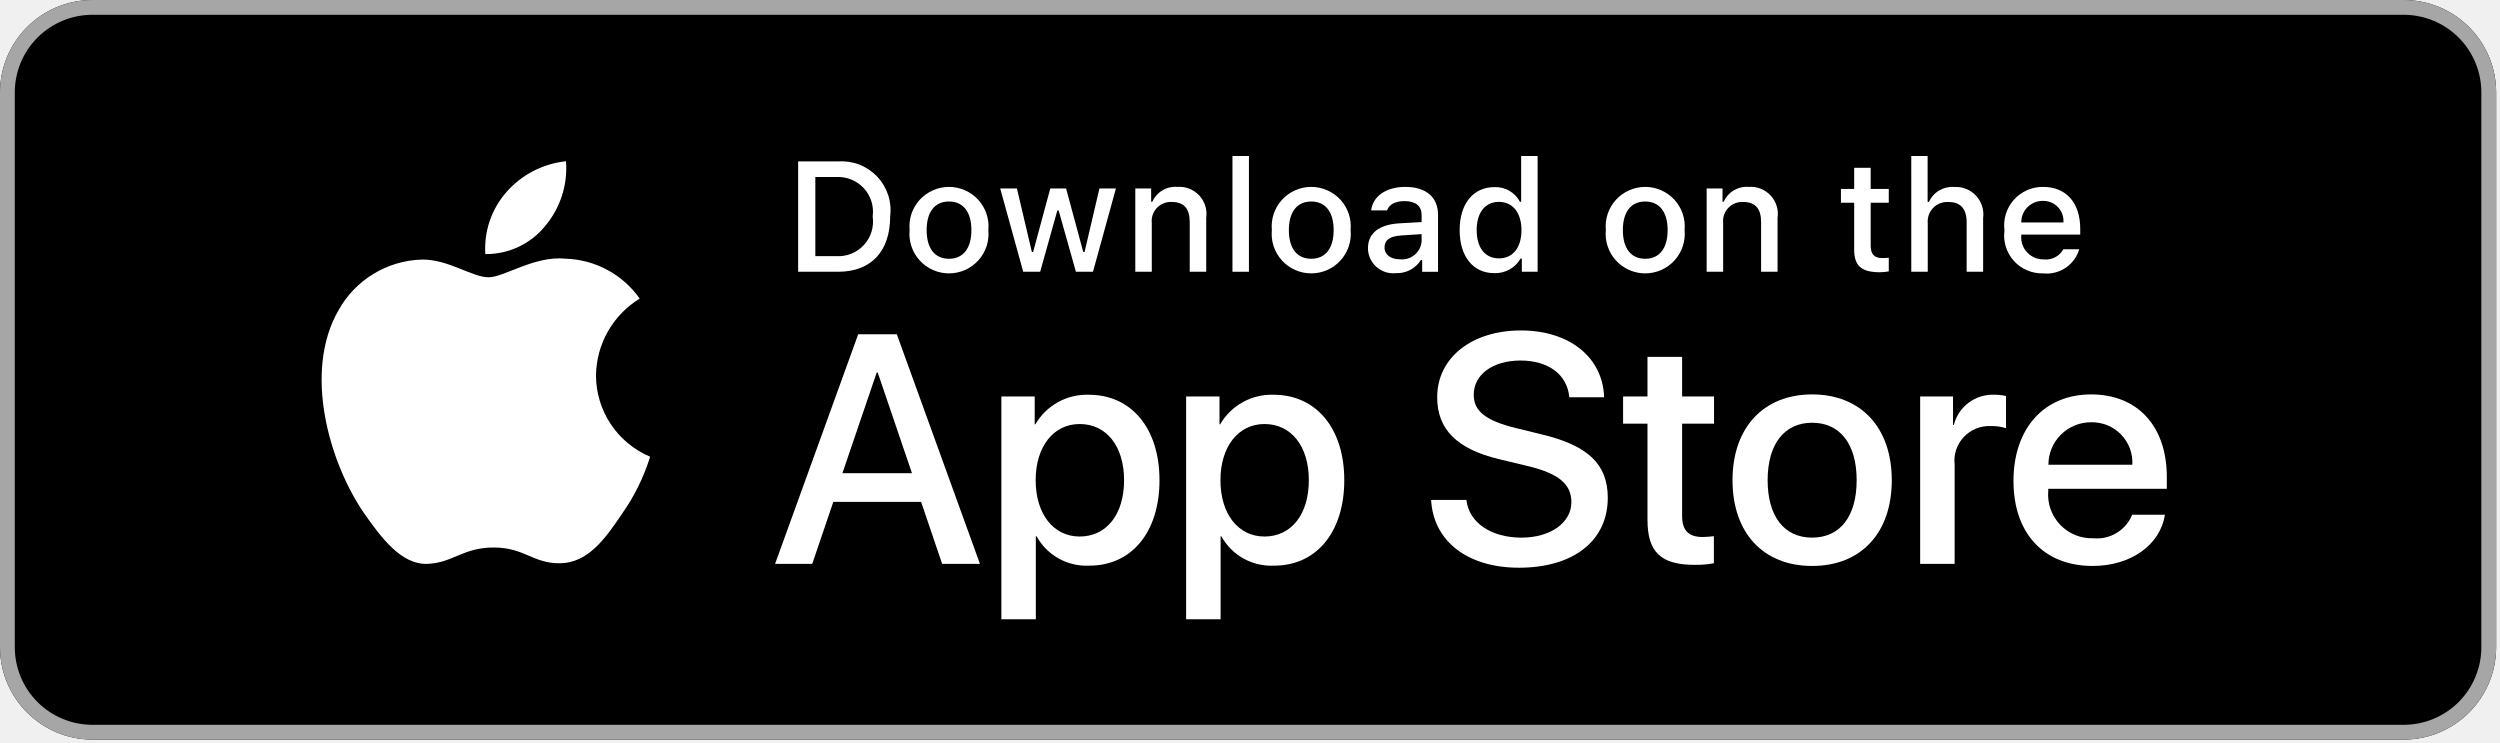
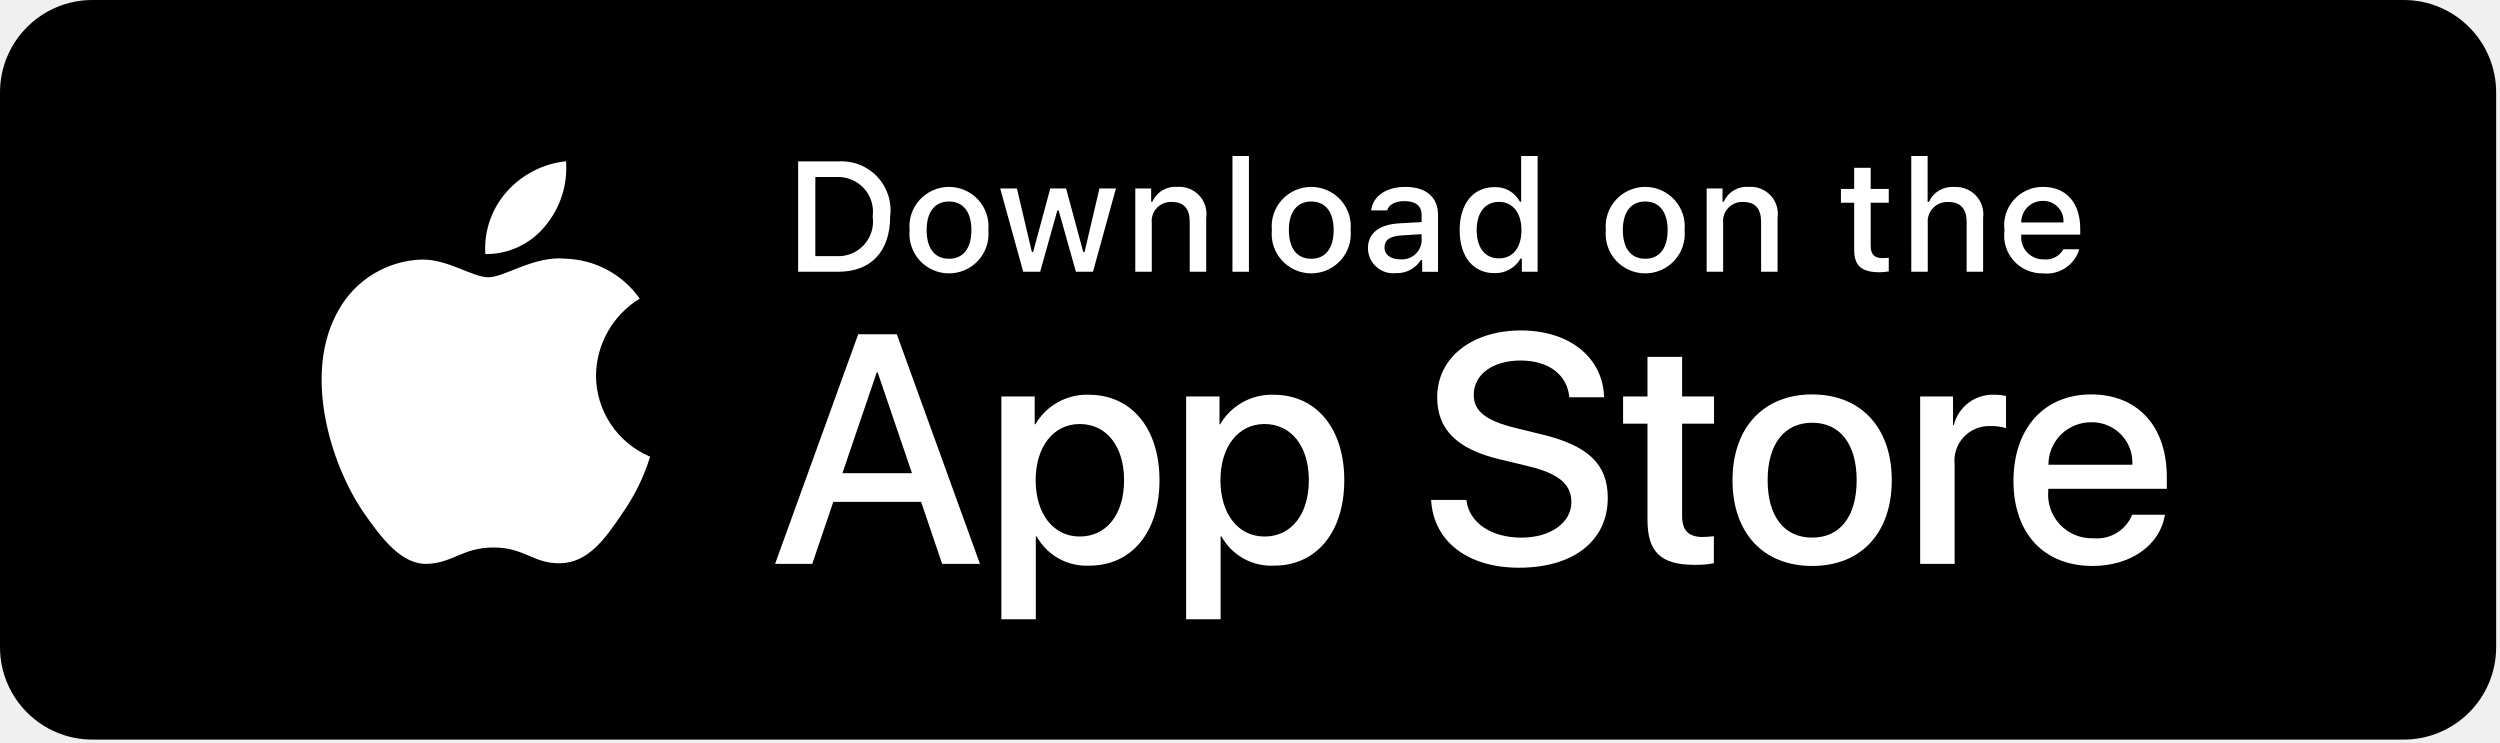
<svg xmlns="http://www.w3.org/2000/svg" width="128" height="38" viewBox="0 0 128 38" fill="none">
  <g clip-path="url(#clip0_20072_5085)">
    <path d="M123.069 0H4.733C2.119 0 0 2.119 0 4.733V33.134C0 35.748 2.119 37.867 4.733 37.867H123.069C125.683 37.867 127.803 35.748 127.803 33.134V4.733C127.803 2.119 125.683 0 123.069 0Z" fill="black" />
-     <path d="M123.069 0.757C124.124 0.757 125.135 1.176 125.881 1.922C126.626 2.668 127.045 3.679 127.045 4.733V33.134C127.045 34.189 126.626 35.2 125.881 35.946C125.135 36.691 124.124 37.11 123.069 37.11H4.733C3.679 37.11 2.668 36.691 1.922 35.946C1.176 35.2 0.757 34.189 0.757 33.134V4.733C0.757 3.679 1.176 2.668 1.922 1.922C2.668 1.176 3.679 0.757 4.733 0.757H123.069ZM123.069 0H4.733C3.478 0 2.274 0.499 1.386 1.386C0.499 2.274 0 3.478 0 4.733V33.134C0 34.389 0.499 35.593 1.386 36.481C2.274 37.369 3.478 37.867 4.733 37.867H123.069C124.325 37.867 125.529 37.369 126.416 36.481C127.304 35.593 127.803 34.389 127.803 33.134V4.733C127.803 3.478 127.304 2.274 126.416 1.386C125.529 0.499 124.325 0 123.069 0Z" fill="#A6A6A6" />
    <path d="M30.515 19.219C30.525 18.429 30.735 17.654 31.126 16.967C31.517 16.279 32.077 15.702 32.752 15.288C32.323 14.677 31.757 14.175 31.099 13.82C30.442 13.466 29.71 13.269 28.963 13.245C27.369 13.079 25.823 14.197 25.011 14.197C24.183 14.197 22.932 13.262 21.585 13.29C20.714 13.318 19.865 13.57 19.121 14.023C18.376 14.476 17.762 15.113 17.339 15.872C15.503 19.042 16.872 23.701 18.631 26.263C19.511 27.518 20.539 28.919 21.885 28.87C23.202 28.815 23.694 28.032 25.283 28.032C26.858 28.032 27.319 28.87 28.692 28.838C30.105 28.815 30.995 27.578 31.844 26.311C32.477 25.417 32.963 24.429 33.286 23.384C32.465 23.037 31.765 22.458 31.272 21.717C30.779 20.977 30.515 20.108 30.515 19.219V19.219Z" fill="white" />
    <path d="M27.922 11.56C28.692 10.638 29.072 9.453 28.98 8.256C27.803 8.379 26.716 8.94 25.935 9.827C25.553 10.26 25.261 10.764 25.074 11.31C24.888 11.856 24.812 12.434 24.849 13.009C25.438 13.015 26.02 12.888 26.552 12.637C27.085 12.386 27.553 12.018 27.922 11.56Z" fill="white" />
    <path d="M47.16 25.694H42.666L41.587 28.871H39.684L43.94 17.115H45.917L50.174 28.871H48.238L47.16 25.694ZM43.132 24.227H46.693L44.938 19.071H44.888L43.132 24.227Z" fill="white" />
    <path d="M59.366 24.586C59.366 27.25 57.936 28.961 55.779 28.961C55.233 28.989 54.689 28.864 54.211 28.599C53.732 28.334 53.339 27.939 53.075 27.461H53.034V31.707H51.27V20.3H52.977V21.726H53.01C53.286 21.25 53.686 20.858 54.168 20.591C54.65 20.324 55.196 20.193 55.746 20.211C57.928 20.211 59.366 21.93 59.366 24.586ZM57.553 24.586C57.553 22.851 56.653 21.71 55.281 21.71C53.933 21.71 53.026 22.875 53.026 24.586C53.026 26.313 53.933 27.47 55.281 27.47C56.653 27.47 57.553 26.337 57.553 24.586Z" fill="white" />
    <path d="M68.827 24.586C68.827 27.25 67.397 28.961 65.24 28.961C64.693 28.989 64.15 28.864 63.672 28.599C63.193 28.334 62.8 27.939 62.536 27.461H62.495V31.707H60.73V20.3H62.438V21.726H62.471C62.747 21.25 63.147 20.858 63.629 20.591C64.111 20.324 64.656 20.193 65.207 20.211C67.389 20.211 68.827 21.93 68.827 24.586ZM67.013 24.586C67.013 22.851 66.114 21.71 64.742 21.71C63.394 21.71 62.487 22.875 62.487 24.586C62.487 26.313 63.394 27.47 64.742 27.47C66.114 27.47 67.013 26.337 67.013 24.586H67.013Z" fill="white" />
    <path d="M75.079 25.595C75.21 26.761 76.346 27.527 77.898 27.527C79.385 27.527 80.455 26.761 80.455 25.71C80.455 24.797 79.809 24.251 78.282 23.877L76.754 23.51C74.589 22.988 73.584 21.979 73.584 20.34C73.584 18.312 75.357 16.919 77.874 16.919C80.365 16.919 82.073 18.312 82.13 20.34H80.349C80.242 19.167 79.27 18.459 77.849 18.459C76.427 18.459 75.455 19.176 75.455 20.218C75.455 21.05 76.076 21.539 77.596 21.913L78.894 22.231C81.313 22.802 82.318 23.77 82.318 25.49C82.318 27.689 80.561 29.067 77.767 29.067C75.153 29.067 73.388 27.722 73.273 25.595L75.079 25.595Z" fill="white" />
    <path d="M86.124 18.271V20.3H87.758V21.693H86.124V26.418C86.124 27.152 86.451 27.494 87.17 27.494C87.364 27.491 87.557 27.477 87.75 27.454V28.838C87.427 28.899 87.099 28.926 86.77 28.92C85.03 28.92 84.351 28.268 84.351 26.606V21.693H83.102V20.3H84.351V18.271H86.124Z" fill="white" />
    <path d="M88.705 24.586C88.705 21.889 90.298 20.194 92.781 20.194C95.273 20.194 96.859 21.889 96.859 24.586C96.859 27.29 95.282 28.977 92.781 28.977C90.282 28.977 88.705 27.29 88.705 24.586ZM95.061 24.586C95.061 22.736 94.211 21.644 92.781 21.644C91.352 21.644 90.503 22.744 90.503 24.586C90.503 26.443 91.352 27.526 92.781 27.526C94.211 27.526 95.061 26.443 95.061 24.586H95.061Z" fill="white" />
    <path d="M98.312 20.299H99.995V21.758H100.036C100.15 21.302 100.418 20.9 100.794 20.618C101.171 20.336 101.633 20.192 102.103 20.209C102.307 20.209 102.509 20.231 102.708 20.275V21.921C102.451 21.843 102.183 21.807 101.915 21.814C101.659 21.804 101.403 21.849 101.166 21.947C100.929 22.044 100.716 22.191 100.541 22.379C100.366 22.566 100.235 22.789 100.154 23.032C100.074 23.275 100.048 23.532 100.077 23.786V28.87H98.312L98.312 20.299Z" fill="white" />
    <path d="M110.843 26.353C110.606 27.909 109.086 28.977 107.142 28.977C104.642 28.977 103.09 27.306 103.09 24.626C103.09 21.938 104.65 20.194 107.068 20.194C109.446 20.194 110.941 21.823 110.941 24.422V25.025H104.871V25.131C104.843 25.447 104.882 25.764 104.987 26.063C105.092 26.362 105.259 26.636 105.477 26.865C105.696 27.095 105.961 27.276 106.255 27.395C106.549 27.515 106.866 27.57 107.183 27.559C107.6 27.598 108.018 27.502 108.376 27.284C108.734 27.067 109.011 26.741 109.168 26.353L110.843 26.353ZM104.879 23.795H109.176C109.192 23.512 109.149 23.228 109.05 22.962C108.95 22.695 108.797 22.453 108.599 22.248C108.401 22.044 108.163 21.883 107.899 21.775C107.636 21.666 107.353 21.614 107.068 21.62C106.781 21.618 106.496 21.673 106.23 21.782C105.964 21.89 105.723 22.051 105.519 22.253C105.316 22.455 105.154 22.695 105.044 22.96C104.935 23.225 104.878 23.509 104.879 23.795V23.795Z" fill="white" />
    <path d="M42.911 8.265C43.281 8.239 43.652 8.294 43.998 8.428C44.344 8.562 44.655 8.771 44.91 9.039C45.165 9.308 45.357 9.63 45.472 9.981C45.588 10.332 45.623 10.705 45.577 11.072C45.577 12.877 44.599 13.914 42.911 13.914H40.865V8.265H42.911ZM41.745 13.115H42.813C43.077 13.131 43.342 13.088 43.587 12.989C43.833 12.889 44.053 12.737 44.232 12.543C44.411 12.348 44.544 12.116 44.622 11.864C44.699 11.611 44.72 11.345 44.681 11.084C44.717 10.823 44.695 10.558 44.616 10.308C44.537 10.057 44.403 9.827 44.225 9.634C44.046 9.441 43.827 9.29 43.583 9.191C43.339 9.093 43.076 9.049 42.813 9.063H41.745V13.115Z" fill="white" />
    <path d="M46.572 11.781C46.545 11.501 46.577 11.218 46.666 10.951C46.755 10.684 46.9 10.439 47.089 10.23C47.279 10.022 47.511 9.856 47.769 9.742C48.027 9.628 48.306 9.569 48.588 9.569C48.87 9.569 49.149 9.628 49.407 9.742C49.666 9.856 49.897 10.022 50.087 10.23C50.276 10.439 50.42 10.684 50.51 10.951C50.599 11.218 50.631 11.501 50.604 11.781C50.631 12.062 50.6 12.345 50.511 12.612C50.422 12.88 50.278 13.126 50.088 13.334C49.898 13.543 49.667 13.71 49.408 13.824C49.15 13.938 48.871 13.997 48.588 13.997C48.306 13.997 48.026 13.938 47.768 13.824C47.509 13.71 47.278 13.543 47.088 13.334C46.898 13.126 46.754 12.88 46.665 12.612C46.576 12.345 46.545 12.062 46.572 11.781V11.781ZM49.736 11.781C49.736 10.857 49.32 10.317 48.589 10.317C47.856 10.317 47.444 10.857 47.444 11.781C47.444 12.713 47.856 13.249 48.589 13.249C49.32 13.249 49.736 12.709 49.736 11.781H49.736Z" fill="white" />
    <path d="M55.961 13.914H55.086L54.203 10.775H54.136L53.256 13.914H52.389L51.211 9.651H52.067L52.832 12.904H52.895L53.774 9.651H54.584L55.463 12.904H55.529L56.291 9.651H57.135L55.961 13.914Z" fill="white" />
    <path d="M58.127 9.651H58.939V10.328H59.002C59.109 10.085 59.289 9.881 59.518 9.745C59.747 9.609 60.012 9.547 60.278 9.569C60.486 9.553 60.695 9.584 60.889 9.66C61.083 9.736 61.258 9.854 61.4 10.007C61.542 10.159 61.648 10.341 61.71 10.54C61.772 10.738 61.788 10.948 61.758 11.154V13.914H60.914V11.365C60.914 10.68 60.615 10.34 59.991 10.34C59.85 10.333 59.709 10.357 59.578 10.41C59.447 10.463 59.329 10.543 59.232 10.646C59.135 10.748 59.062 10.871 59.016 11.004C58.971 11.138 58.956 11.28 58.971 11.42V13.914H58.127L58.127 9.651Z" fill="white" />
    <path d="M63.102 7.987H63.945V13.914H63.102V7.987Z" fill="white" />
    <path d="M65.119 11.781C65.092 11.501 65.124 11.218 65.213 10.951C65.302 10.684 65.447 10.439 65.636 10.23C65.826 10.022 66.058 9.856 66.316 9.742C66.574 9.628 66.853 9.569 67.135 9.569C67.417 9.569 67.696 9.628 67.954 9.742C68.213 9.856 68.444 10.022 68.634 10.23C68.824 10.439 68.968 10.684 69.057 10.951C69.146 11.218 69.178 11.501 69.151 11.781C69.179 12.062 69.147 12.345 69.058 12.612C68.969 12.88 68.825 13.126 68.635 13.334C68.445 13.543 68.214 13.71 67.955 13.824C67.697 13.938 67.418 13.997 67.135 13.997C66.853 13.997 66.573 13.938 66.315 13.824C66.056 13.71 65.825 13.543 65.635 13.334C65.445 13.126 65.301 12.88 65.212 12.612C65.123 12.345 65.091 12.062 65.119 11.781V11.781ZM68.283 11.781C68.283 10.857 67.867 10.317 67.136 10.317C66.403 10.317 65.99 10.857 65.99 11.781C65.99 12.713 66.403 13.249 67.136 13.249C67.867 13.249 68.283 12.709 68.283 11.781H68.283Z" fill="white" />
    <path d="M70.039 12.709C70.039 11.942 70.612 11.499 71.629 11.436L72.787 11.37V11.002C72.787 10.552 72.488 10.297 71.912 10.297C71.441 10.297 71.115 10.47 71.021 10.771H70.204C70.29 10.039 70.981 9.569 71.951 9.569C73.022 9.569 73.627 10.101 73.627 11.002V13.915H72.815V13.315H72.748C72.612 13.53 72.422 13.706 72.197 13.823C71.971 13.941 71.718 13.996 71.464 13.985C71.285 14.003 71.103 13.984 70.932 13.929C70.76 13.873 70.602 13.782 70.468 13.662C70.333 13.542 70.226 13.395 70.152 13.231C70.078 13.067 70.04 12.889 70.039 12.709V12.709ZM72.787 12.345V11.988L71.743 12.055C71.154 12.094 70.887 12.294 70.887 12.67C70.887 13.053 71.221 13.277 71.68 13.277C71.814 13.29 71.95 13.277 72.079 13.237C72.209 13.197 72.328 13.132 72.432 13.045C72.535 12.958 72.62 12.851 72.681 12.731C72.742 12.61 72.778 12.479 72.787 12.345V12.345Z" fill="white" />
    <path d="M74.734 11.781C74.734 10.434 75.429 9.581 76.509 9.581C76.776 9.568 77.041 9.632 77.273 9.765C77.505 9.897 77.695 10.093 77.82 10.329H77.883V7.987H78.726V13.914H77.918V13.241H77.851C77.717 13.475 77.521 13.668 77.284 13.799C77.047 13.93 76.779 13.995 76.509 13.985C75.421 13.985 74.734 13.131 74.734 11.781ZM75.606 11.781C75.606 12.685 76.033 13.229 76.748 13.229C77.459 13.229 77.899 12.677 77.899 11.785C77.899 10.896 77.454 10.336 76.748 10.336C76.038 10.336 75.606 10.884 75.606 11.781H75.606Z" fill="white" />
    <path d="M82.219 11.781C82.192 11.501 82.224 11.218 82.313 10.951C82.402 10.684 82.546 10.439 82.736 10.23C82.926 10.022 83.157 9.856 83.415 9.742C83.673 9.628 83.952 9.569 84.234 9.569C84.517 9.569 84.796 9.628 85.054 9.742C85.312 9.856 85.543 10.022 85.733 10.23C85.923 10.439 86.067 10.684 86.156 10.951C86.245 11.218 86.277 11.501 86.251 11.781C86.278 12.062 86.246 12.345 86.157 12.612C86.068 12.88 85.924 13.126 85.734 13.334C85.545 13.543 85.313 13.71 85.055 13.824C84.796 13.938 84.517 13.997 84.234 13.997C83.952 13.997 83.672 13.938 83.414 13.824C83.156 13.71 82.924 13.543 82.734 13.334C82.545 13.126 82.401 12.88 82.312 12.612C82.223 12.345 82.191 12.062 82.219 11.781V11.781ZM85.383 11.781C85.383 10.857 84.966 10.317 84.236 10.317C83.502 10.317 83.09 10.857 83.09 11.781C83.09 12.713 83.503 13.249 84.236 13.249C84.966 13.249 85.383 12.709 85.383 11.781Z" fill="white" />
    <path d="M87.381 9.651H88.193V10.328H88.256C88.363 10.085 88.543 9.881 88.772 9.745C89.001 9.609 89.266 9.547 89.532 9.569C89.74 9.553 89.949 9.584 90.143 9.66C90.337 9.736 90.512 9.854 90.654 10.007C90.796 10.159 90.902 10.341 90.964 10.54C91.026 10.738 91.042 10.948 91.011 11.154V13.914H90.168V11.365C90.168 10.68 89.869 10.34 89.245 10.34C89.104 10.333 88.963 10.357 88.832 10.41C88.701 10.463 88.583 10.543 88.486 10.646C88.389 10.748 88.315 10.871 88.27 11.004C88.225 11.138 88.21 11.28 88.225 11.42V13.914H87.381V9.651Z" fill="white" />
    <path d="M95.779 8.591V9.672H96.705V10.38H95.779V12.572C95.779 13.019 95.964 13.214 96.383 13.214C96.491 13.214 96.599 13.207 96.705 13.195V13.896C96.554 13.923 96.4 13.937 96.246 13.939C95.308 13.939 94.934 13.61 94.934 12.788V10.38H94.256V9.672H94.934V8.591H95.779Z" fill="white" />
    <path d="M97.857 7.987H98.694V10.336H98.76C98.873 10.091 99.058 9.886 99.291 9.749C99.524 9.613 99.794 9.551 100.064 9.573C100.271 9.562 100.478 9.596 100.67 9.674C100.862 9.751 101.034 9.87 101.175 10.022C101.315 10.174 101.421 10.355 101.483 10.552C101.546 10.749 101.564 10.957 101.536 11.162V13.914H100.692V11.37C100.692 10.689 100.374 10.344 99.778 10.344C99.632 10.332 99.487 10.352 99.35 10.402C99.214 10.452 99.09 10.532 98.987 10.635C98.885 10.738 98.806 10.862 98.757 10.998C98.707 11.134 98.688 11.28 98.701 11.425V13.914H97.858L97.857 7.987Z" fill="white" />
    <path d="M106.457 12.764C106.342 13.153 106.094 13.49 105.755 13.716C105.416 13.941 105.009 14.041 104.604 13.997C104.323 14.004 104.043 13.95 103.784 13.839C103.525 13.728 103.294 13.562 103.106 13.352C102.918 13.143 102.778 12.896 102.696 12.627C102.614 12.358 102.591 12.075 102.63 11.796C102.592 11.517 102.615 11.233 102.697 10.964C102.779 10.694 102.919 10.446 103.105 10.235C103.292 10.023 103.523 9.855 103.781 9.74C104.038 9.625 104.318 9.567 104.601 9.569C105.79 9.569 106.508 10.38 106.508 11.718V12.012H103.489V12.059C103.476 12.216 103.495 12.373 103.547 12.521C103.598 12.67 103.68 12.806 103.787 12.921C103.895 13.036 104.025 13.127 104.169 13.189C104.314 13.251 104.47 13.282 104.627 13.28C104.829 13.305 105.034 13.268 105.215 13.176C105.396 13.084 105.545 12.941 105.644 12.764L106.457 12.764ZM103.489 11.39H105.648C105.659 11.247 105.639 11.103 105.591 10.968C105.543 10.833 105.466 10.709 105.367 10.605C105.268 10.501 105.148 10.419 105.015 10.364C104.883 10.309 104.74 10.282 104.596 10.285C104.45 10.284 104.305 10.311 104.17 10.366C104.035 10.421 103.912 10.502 103.809 10.605C103.706 10.708 103.624 10.83 103.569 10.965C103.514 11.1 103.487 11.244 103.489 11.39H103.489Z" fill="white" />
  </g>
  <defs>
    <clipPath id="clip0_20072_5085">
      <rect width="128" height="38" fill="white" />
    </clipPath>
  </defs>
</svg>
